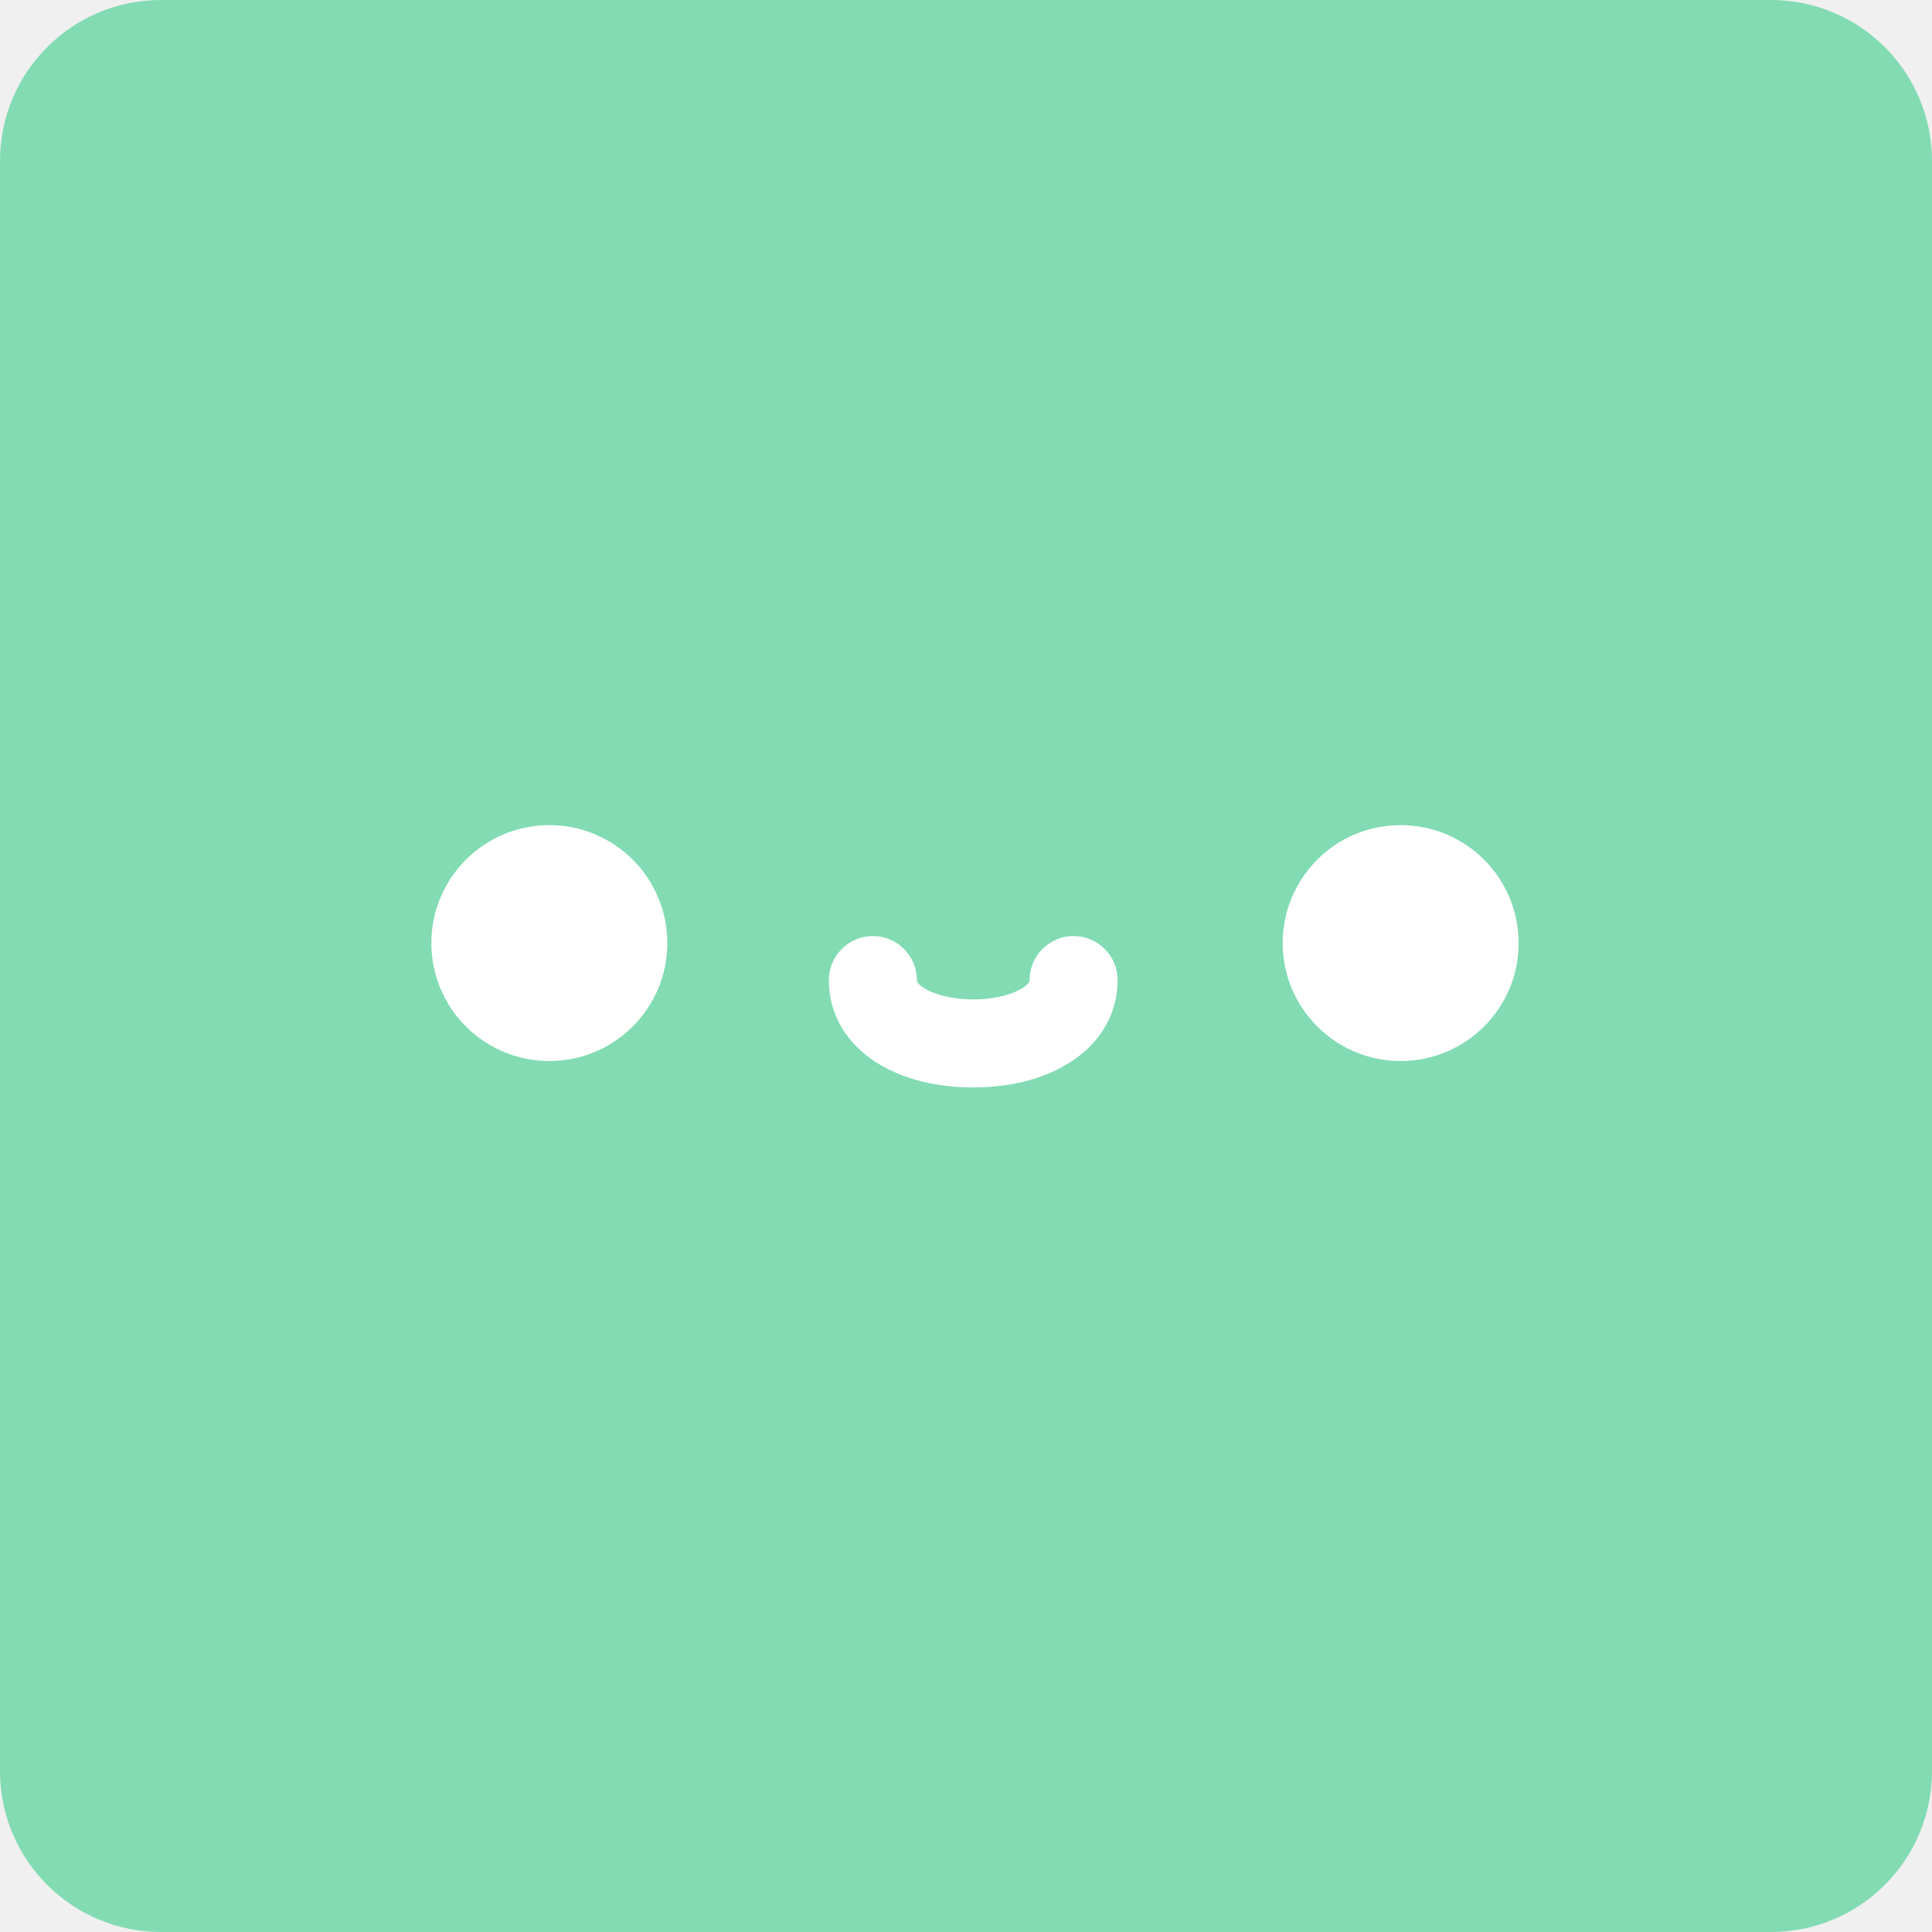
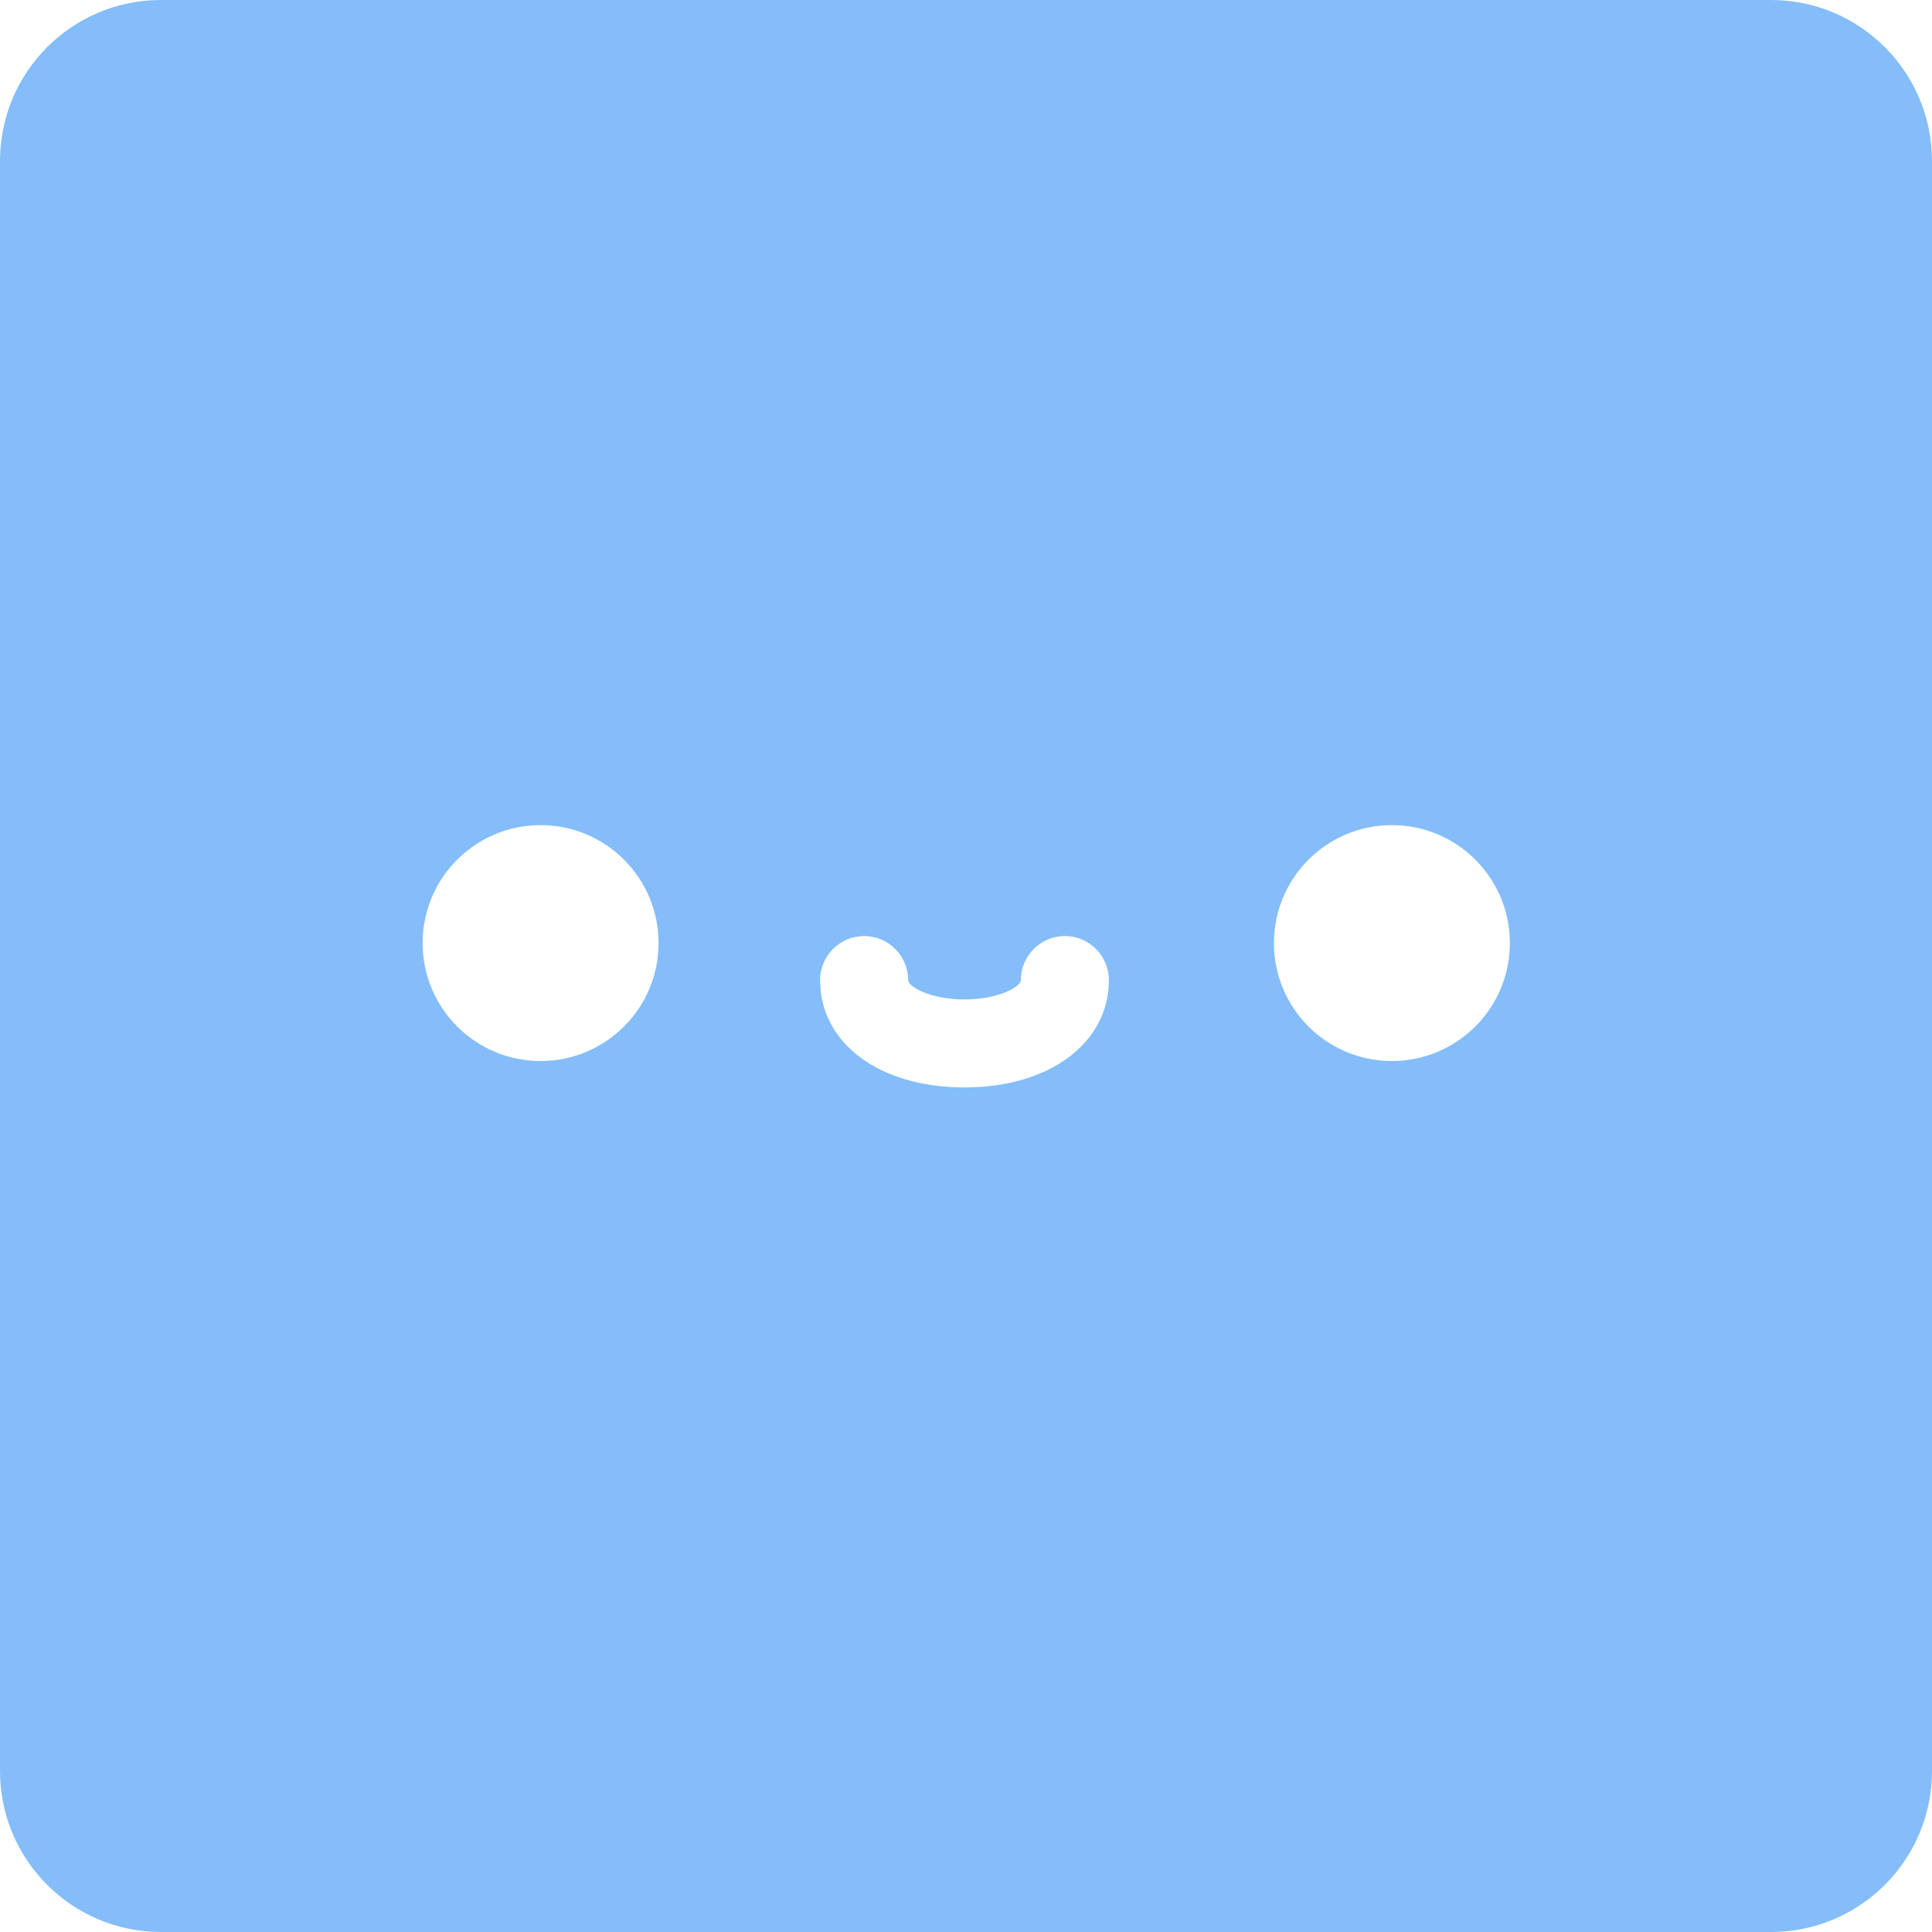
<svg xmlns="http://www.w3.org/2000/svg" width="96" height="96" viewBox="0 0 96 96" fill="none">
-   <rect width="96" height="96" rx="8" fill="#82DBB3" />
-   <path d="M27.296 52.722C30.534 52.722 33.158 50.098 33.158 46.861C33.158 43.624 30.534 41 27.296 41C24.059 41 21.434 43.624 21.434 46.861C21.434 50.098 24.059 52.722 27.296 52.722Z" fill="white" />
-   <path d="M69.598 52.722C72.835 52.722 75.46 50.098 75.46 46.861C75.46 43.624 72.835 41 69.598 41C66.36 41 63.736 43.624 63.736 46.861C63.736 50.098 66.36 52.722 69.598 52.722Z" fill="white" />
-   <path d="M48.36 54.035C44.138 54.035 41.185 51.848 41.185 48.698C41.185 47.495 42.17 46.511 43.373 46.511C44.576 46.511 45.56 47.495 45.56 48.698C45.56 49.026 46.654 49.661 48.36 49.661C50.066 49.661 51.159 49.026 51.159 48.698C51.159 47.495 52.144 46.511 53.347 46.511C54.55 46.511 55.534 47.495 55.534 48.698C55.534 51.826 52.581 54.035 48.36 54.035Z" fill="white" />
+   <rect width="96" height="96" fill="#F5F5F5" />
+   <path d="M-128 -732C-128 -733.105 -127.105 -734 -126 -734H4666C4667.1 -734 4668 -733.105 4668 -732V1132C4668 1133.1 4667.1 1134 4666 1134H-126C-127.105 1134 -128 1133.1 -128 1132V-732Z" fill="#E5E5E5" />
+   <g clip-path="url(#clip0_224_70)" filter="url(#filter0_d_224_70)">
+     <rect width="375" height="1668" transform="translate(-28 -634)" fill="#F4F4F4" />
+     <g filter="url(#filter1_d_224_70)">
+       <rect x="-11.5" y="-11.5" width="342" height="119" rx="15.5" fill="white" stroke="#E9E9E9" />
+       <rect width="96" height="96" rx="8" fill="#84BDF9" />
+       <path d="M26.862 52.722C30.099 52.722 32.724 50.098 32.724 46.861C32.724 43.624 30.099 41 26.862 41C23.625 41 21 43.624 21 46.861C21 50.098 23.625 52.722 26.862 52.722Z" fill="white" />
+       <path d="M69.163 52.722C72.401 52.722 75.025 50.098 75.025 46.861C75.025 43.624 72.401 41 69.163 41C65.926 41 63.301 43.624 63.301 46.861C63.301 50.098 65.926 52.722 69.163 52.722Z" fill="white" />
+       <path d="M47.925 54.035C43.704 54.035 40.751 51.848 40.751 48.698C40.751 47.495 41.735 46.511 42.938 46.511C44.141 46.511 45.126 47.495 45.126 48.698C45.126 49.026 46.219 49.661 47.925 49.661C49.631 49.661 50.725 49.026 50.725 48.698C50.725 47.495 51.709 46.511 52.912 46.511C54.115 46.511 55.1 47.495 55.1 48.698C55.1 51.826 52.147 54.035 47.925 54.035Z" fill="white" />
+     </g>
+   </g>
+   <path d="M-126 -733H4666V-735H-126V-733ZM4667 -732V1132H4669V-732H4667ZM4666 1133H-126V1135H4666V1133ZM-127 1132V-732H-129V1132H-127ZM-126 1133C-126.552 1133 -127 1132.55 -127 1132H-129C-129 1133.66 -127.657 1135 -126 1135V1133ZM4667 1132C4667 1132.55 4666.55 1133 4666 1133V1135C4667.66 1135 4669 1133.66 4669 1132H4667ZM4666 -733C4666.55 -733 4667 -732.552 4667 -732H4669C4669 -733.657 4667.66 -735 4666 -735V-733ZM-126 -735C-127.657 -735 -129 -733.657 -129 -732H-127C-127 -732.552 -126.552 -733 -126 -733V-735Z" fill="#222222" fill-opacity="0.1" />
+   <defs>
+     <filter id="filter0_d_224_70" x="-44" y="-646" width="407" height="1700" filterUnits="userSpaceOnUse" color-interpolation-filters="sRGB">
+       <feFlood flood-opacity="0" result="BackgroundImageFix" />
+       <feColorMatrix in="SourceAlpha" type="matrix" values="0 0 0 0 0 0 0 0 0 0 0 0 0 0 0 0 0 0 127 0" result="hardAlpha" />
+       <feOffset dy="4" />
+       <feGaussianBlur stdDeviation="8" />
+       <feComposite in2="hardAlpha" operator="out" />
+       <feColorMatrix type="matrix" values="0 0 0 0 0.133 0 0 0 0 0.133 0 0 0 0 0.133 0 0 0 0.05 0" />
+       <feBlend mode="normal" in2="BackgroundImageFix" result="effect1_dropShadow_224_70" />
+       <feBlend mode="normal" in="SourceGraphic" in2="effect1_dropShadow_224_70" result="shape" />
+     </filter>
+     <filter id="filter1_d_224_70" x="-28" y="-24" width="375" height="152" filterUnits="userSpaceOnUse" color-interpolation-filters="sRGB">
+       <feFlood flood-opacity="0" result="BackgroundImageFix" />
+       <feColorMatrix in="SourceAlpha" type="matrix" values="0 0 0 0 0 0 0 0 0 0 0 0 0 0 0 0 0 0 127 0" result="hardAlpha" />
+       <feOffset dy="4" />
+       <feGaussianBlur stdDeviation="8" />
+       <feComposite in2="hardAlpha" operator="out" />
+       <feColorMatrix type="matrix" values="0 0 0 0 0.133 0 0 0 0 0.133 0 0 0 0 0.133 0 0 0 0.05 0" />
+       <feBlend mode="normal" in2="BackgroundImageFix" result="effect1_dropShadow_224_70" />
+       <feBlend mode="normal" in="SourceGraphic" in2="effect1_dropShadow_224_70" result="shape" />
+     </filter>
+     <clipPath id="clip0_224_70">
+       <rect width="375" height="1668" fill="white" transform="translate(-28 -634)" />
+     </clipPath>
+   </defs>
</svg>
